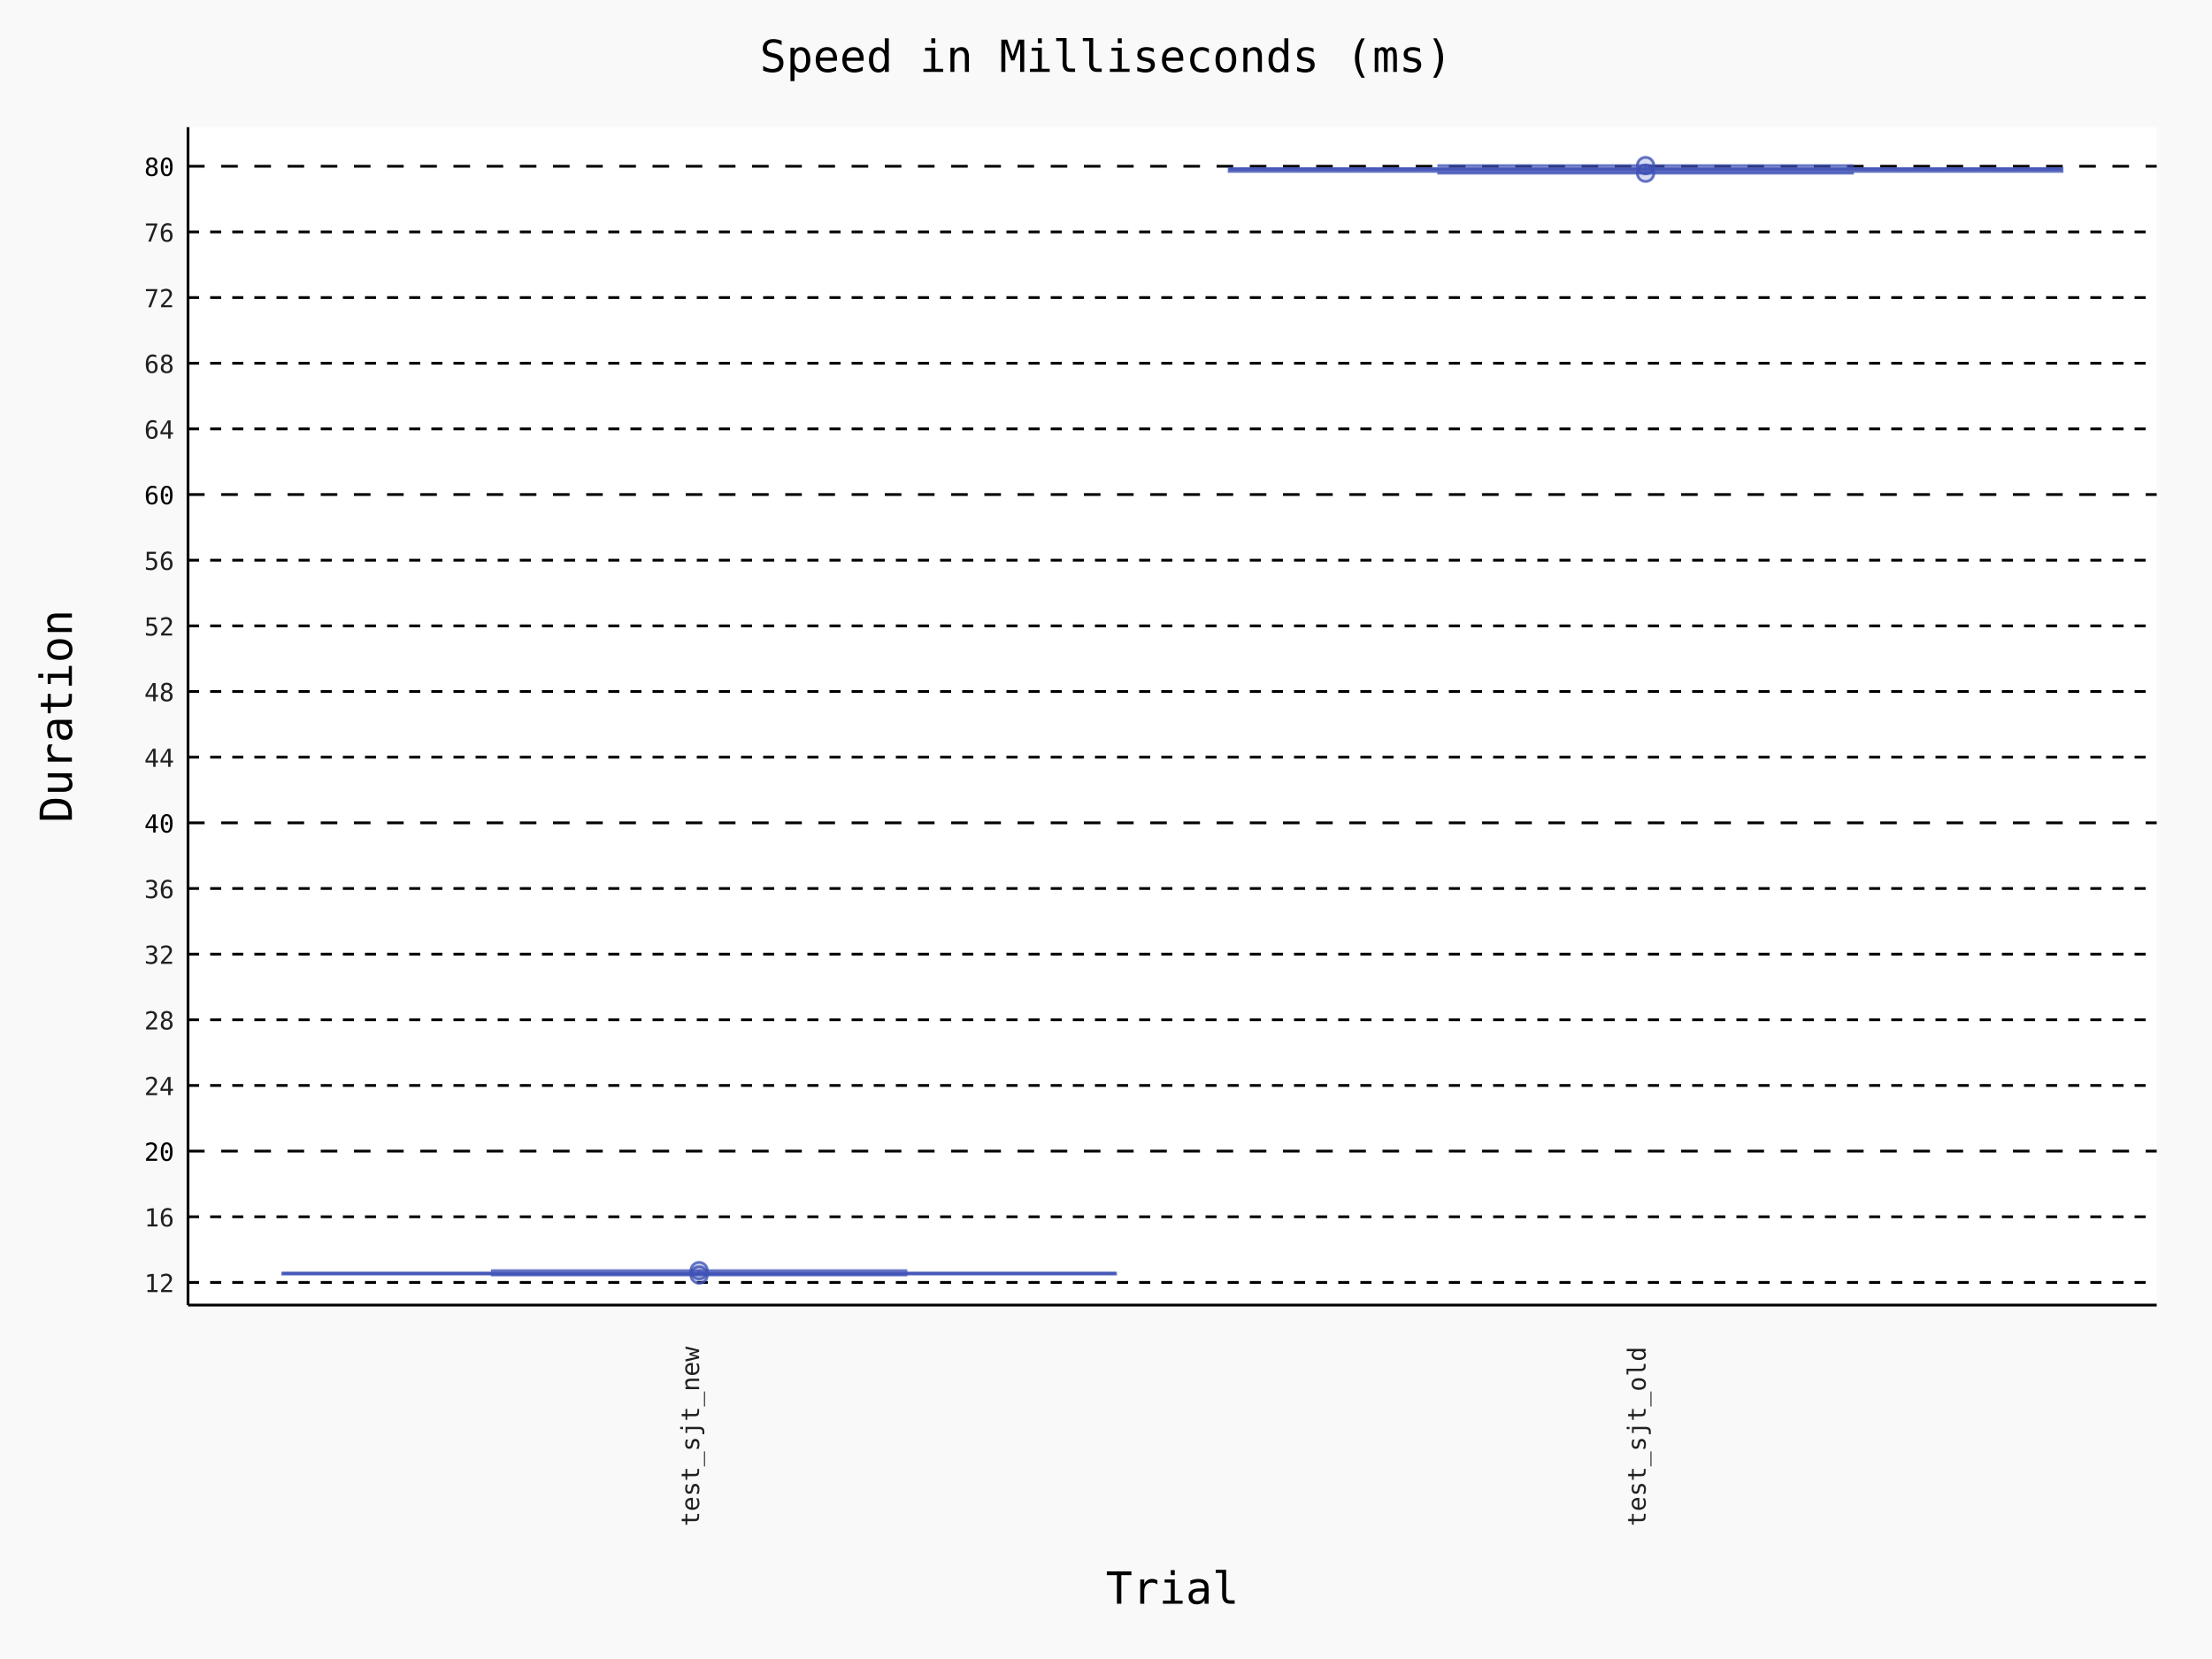
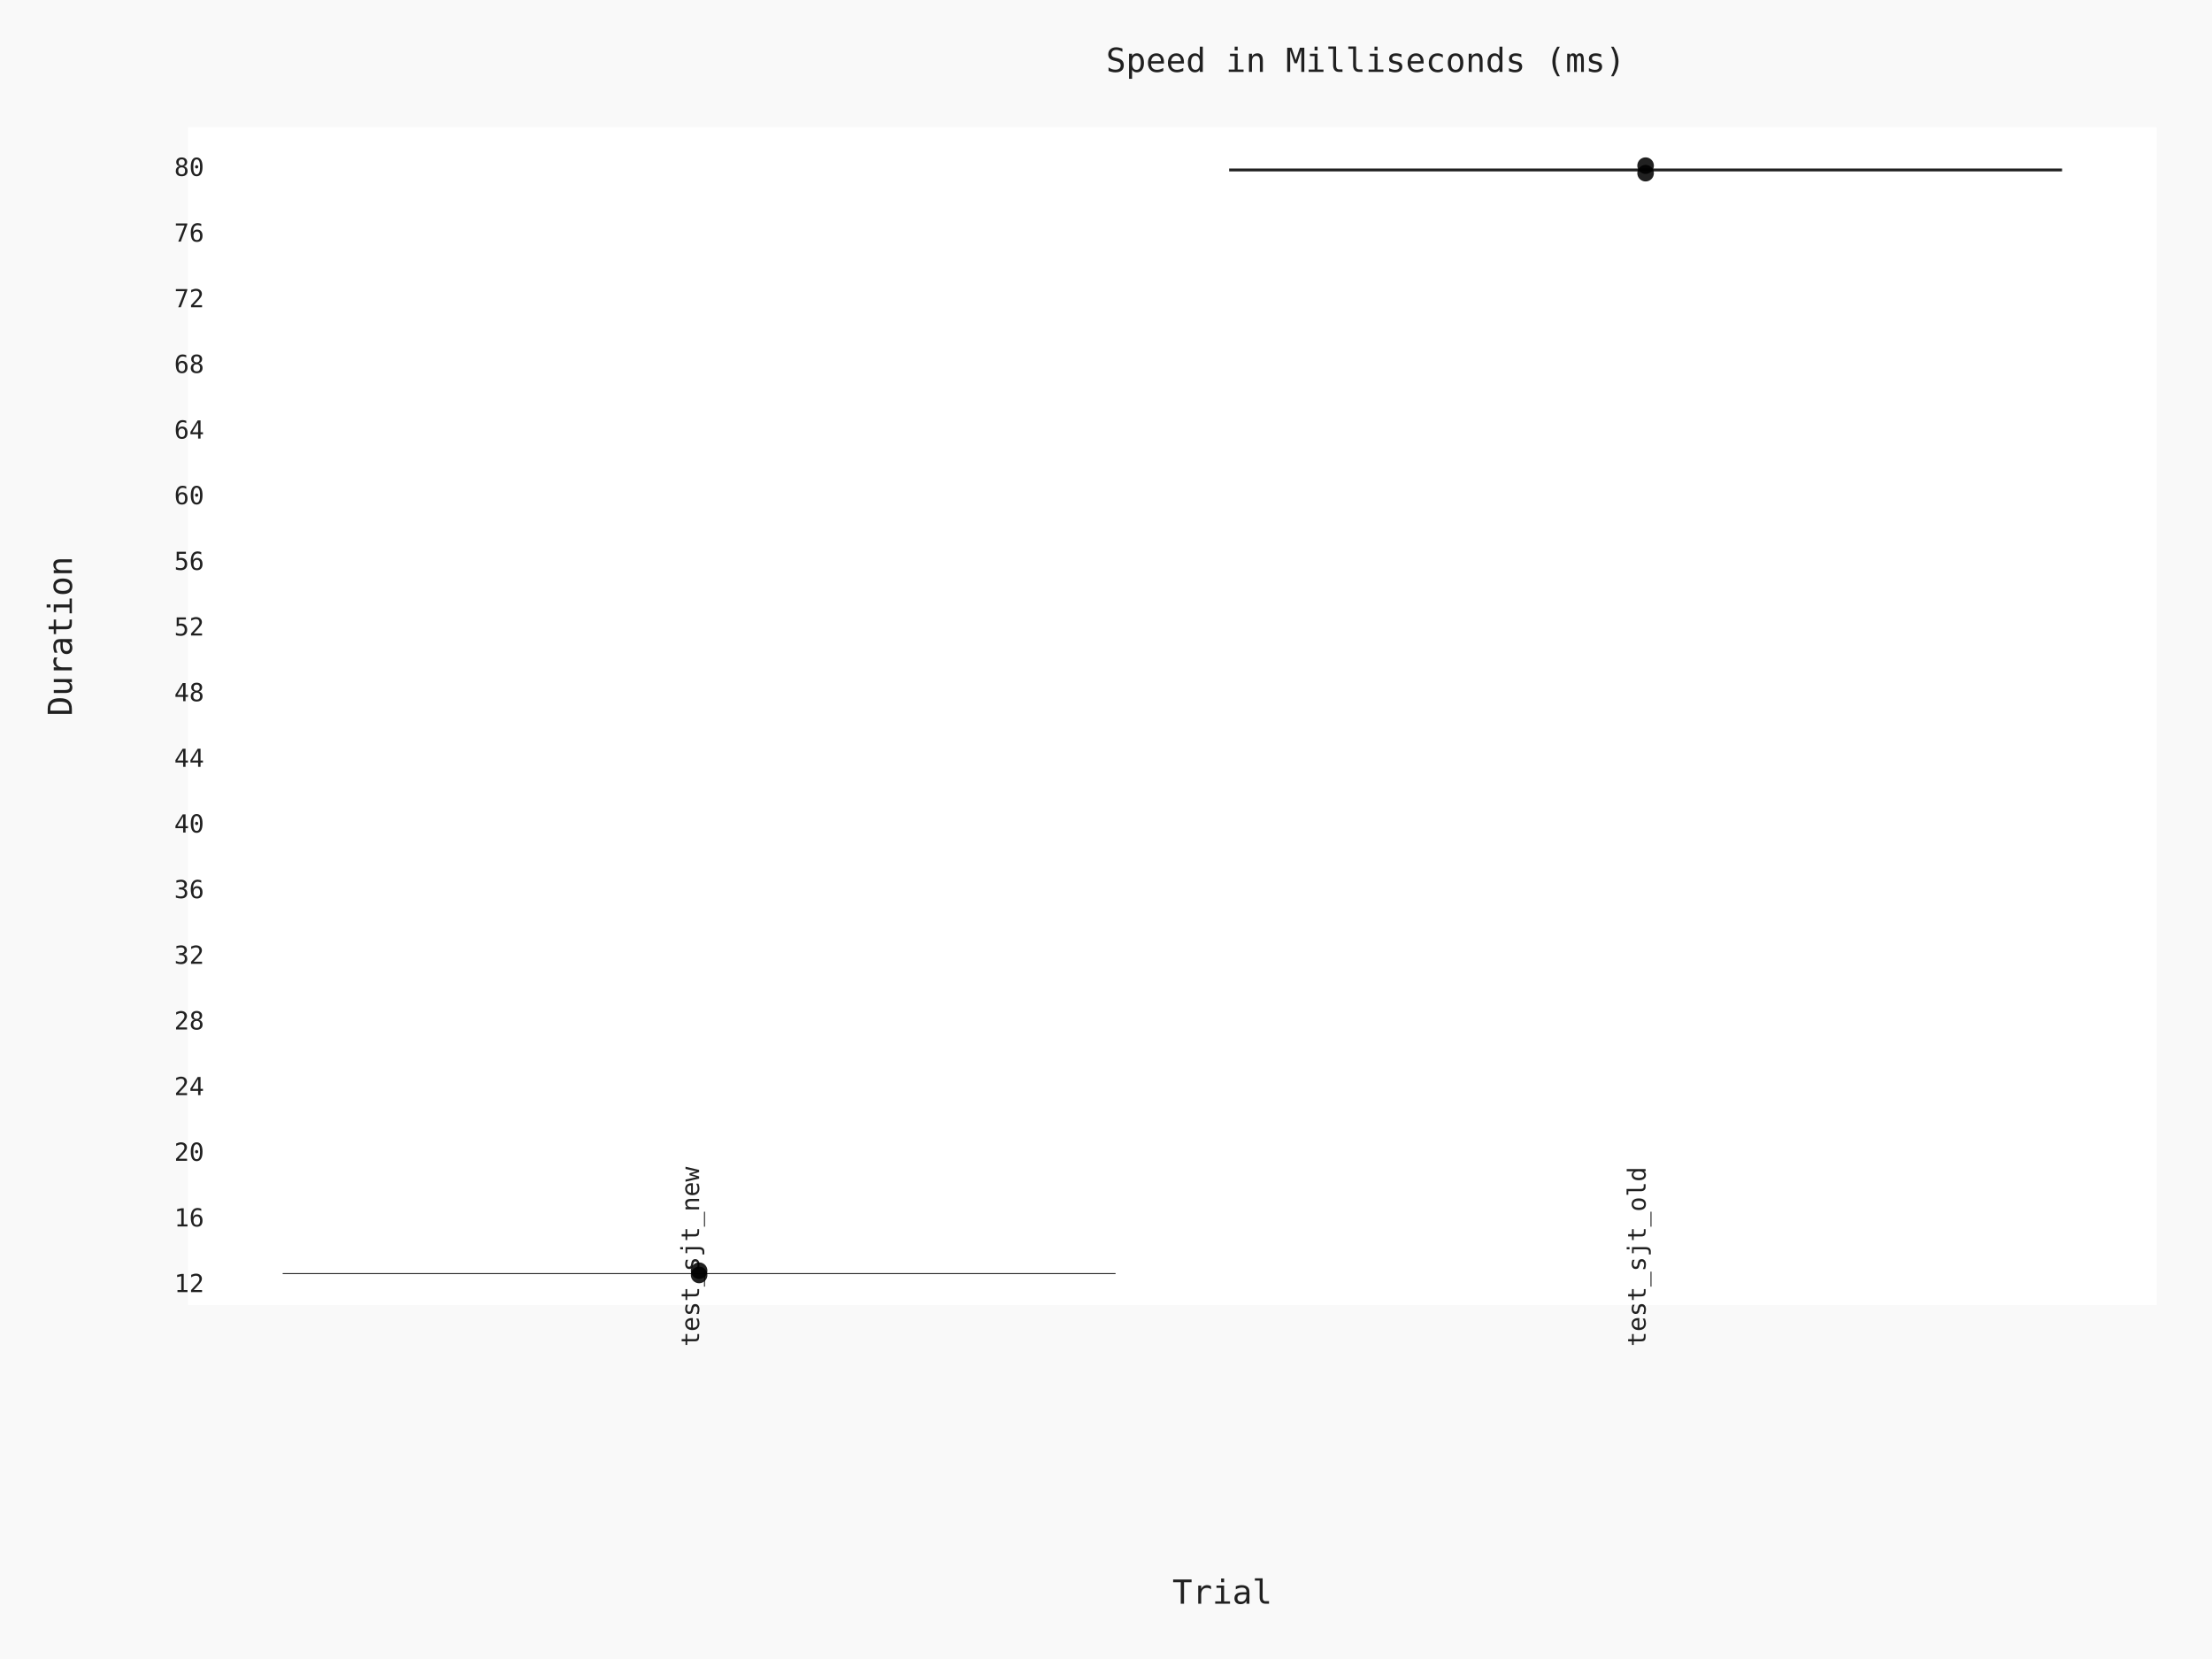
- <svg xmlns="http://www.w3.org/2000/svg" id="chart-81fc9f2c-53b3-4e9a-b1d3-1517075dd4cb" class="pygal-chart" viewBox="0 0 800 600">
+ <svg xmlns="http://www.w3.org/2000/svg" class="pygal-chart" viewBox="0 0 800 600" style="background-color:#f9f9f9;-webkit-user-select:none;-webkit-font-smoothing:antialiased;font-family:Consolas,&quot;Deja Vu Sans Mono&quot;,&quot;Bitstream Vera Sans Mono&quot;,&quot;Courier New&quot;,monospace">
  <defs>
-     <style type="text/css">#chart-81fc9f2c-53b3-4e9a-b1d3-1517075dd4cb{-webkit-user-select:none;-webkit-font-smoothing:antialiased;font-family:Consolas,"Deja Vu Sans Mono","Bitstream Vera Sans Mono","Courier New",monospace}#chart-81fc9f2c-53b3-4e9a-b1d3-1517075dd4cb .title{font-family:Consolas,"Deja Vu Sans Mono","Bitstream Vera Sans Mono","Courier New",monospace;font-size:16px}#chart-81fc9f2c-53b3-4e9a-b1d3-1517075dd4cb .legends .legend text{font-family:Consolas,"Deja Vu Sans Mono","Bitstream Vera Sans Mono","Courier New",monospace;font-size:14px}#chart-81fc9f2c-53b3-4e9a-b1d3-1517075dd4cb .axis text{font-family:Consolas,"Deja Vu Sans Mono","Bitstream Vera Sans Mono","Courier New",monospace;font-size:10px}#chart-81fc9f2c-53b3-4e9a-b1d3-1517075dd4cb .axis text.major{font-family:Consolas,"Deja Vu Sans Mono","Bitstream Vera Sans Mono","Courier New",monospace;font-size:10px}#chart-81fc9f2c-53b3-4e9a-b1d3-1517075dd4cb .text-overlay text.value{font-family:Consolas,"Deja Vu Sans Mono","Bitstream Vera Sans Mono","Courier New",monospace;font-size:16px}#chart-81fc9f2c-53b3-4e9a-b1d3-1517075dd4cb .text-overlay text.label{font-family:Consolas,"Deja Vu Sans Mono","Bitstream Vera Sans Mono","Courier New",monospace;font-size:10px}#chart-81fc9f2c-53b3-4e9a-b1d3-1517075dd4cb .tooltip{font-family:Consolas,"Deja Vu Sans Mono","Bitstream Vera Sans Mono","Courier New",monospace;font-size:14px}#chart-81fc9f2c-53b3-4e9a-b1d3-1517075dd4cb text.no_data{font-family:Consolas,"Deja Vu Sans Mono","Bitstream Vera Sans Mono","Courier New",monospace;font-size:64px}
- #chart-81fc9f2c-53b3-4e9a-b1d3-1517075dd4cb{background-color:rgba(249,249,249,1)}#chart-81fc9f2c-53b3-4e9a-b1d3-1517075dd4cb path,#chart-81fc9f2c-53b3-4e9a-b1d3-1517075dd4cb line,#chart-81fc9f2c-53b3-4e9a-b1d3-1517075dd4cb rect,#chart-81fc9f2c-53b3-4e9a-b1d3-1517075dd4cb circle{-webkit-transition:150ms;-moz-transition:150ms;transition:150ms}#chart-81fc9f2c-53b3-4e9a-b1d3-1517075dd4cb .graph &gt; .background{fill:rgba(249,249,249,1)}#chart-81fc9f2c-53b3-4e9a-b1d3-1517075dd4cb .plot &gt; .background{fill:rgba(255,255,255,1)}#chart-81fc9f2c-53b3-4e9a-b1d3-1517075dd4cb .graph{fill:rgba(0,0,0,.87)}#chart-81fc9f2c-53b3-4e9a-b1d3-1517075dd4cb text.no_data{fill:rgba(0,0,0,1)}#chart-81fc9f2c-53b3-4e9a-b1d3-1517075dd4cb .title{fill:rgba(0,0,0,1)}#chart-81fc9f2c-53b3-4e9a-b1d3-1517075dd4cb .legends .legend text{fill:rgba(0,0,0,.87)}#chart-81fc9f2c-53b3-4e9a-b1d3-1517075dd4cb .legends .legend:hover text{fill:rgba(0,0,0,1)}#chart-81fc9f2c-53b3-4e9a-b1d3-1517075dd4cb .axis .line{stroke:rgba(0,0,0,1)}#chart-81fc9f2c-53b3-4e9a-b1d3-1517075dd4cb .axis .guide.line{stroke:rgba(0,0,0,.54)}#chart-81fc9f2c-53b3-4e9a-b1d3-1517075dd4cb .axis .major.line{stroke:rgba(0,0,0,.87)}#chart-81fc9f2c-53b3-4e9a-b1d3-1517075dd4cb .axis text.major{fill:rgba(0,0,0,1)}#chart-81fc9f2c-53b3-4e9a-b1d3-1517075dd4cb .axis.y .guides:hover .guide.line,#chart-81fc9f2c-53b3-4e9a-b1d3-1517075dd4cb .line-graph .axis.x .guides:hover .guide.line,#chart-81fc9f2c-53b3-4e9a-b1d3-1517075dd4cb .stackedline-graph .axis.x .guides:hover .guide.line,#chart-81fc9f2c-53b3-4e9a-b1d3-1517075dd4cb .xy-graph .axis.x .guides:hover .guide.line{stroke:rgba(0,0,0,1)}#chart-81fc9f2c-53b3-4e9a-b1d3-1517075dd4cb .axis .guides:hover text{fill:rgba(0,0,0,1)}#chart-81fc9f2c-53b3-4e9a-b1d3-1517075dd4cb .reactive{fill-opacity:.7;stroke-opacity:.8;stroke-width:1}#chart-81fc9f2c-53b3-4e9a-b1d3-1517075dd4cb .ci{stroke:rgba(0,0,0,.87)}#chart-81fc9f2c-53b3-4e9a-b1d3-1517075dd4cb .reactive.active,#chart-81fc9f2c-53b3-4e9a-b1d3-1517075dd4cb .active .reactive{fill-opacity:.8;stroke-opacity:.9;stroke-width:4}#chart-81fc9f2c-53b3-4e9a-b1d3-1517075dd4cb .ci .reactive.active{stroke-width:1.5}#chart-81fc9f2c-53b3-4e9a-b1d3-1517075dd4cb .series text{fill:rgba(0,0,0,1)}#chart-81fc9f2c-53b3-4e9a-b1d3-1517075dd4cb .tooltip rect{fill:rgba(255,255,255,1);stroke:rgba(0,0,0,1);-webkit-transition:opacity 150ms;-moz-transition:opacity 150ms;transition:opacity 150ms}#chart-81fc9f2c-53b3-4e9a-b1d3-1517075dd4cb .tooltip .label{fill:rgba(0,0,0,.87)}#chart-81fc9f2c-53b3-4e9a-b1d3-1517075dd4cb .tooltip .label{fill:rgba(0,0,0,.87)}#chart-81fc9f2c-53b3-4e9a-b1d3-1517075dd4cb .tooltip .legend{font-size:.8em;fill:rgba(0,0,0,.54)}#chart-81fc9f2c-53b3-4e9a-b1d3-1517075dd4cb .tooltip .x_label{font-size:.6em;fill:rgba(0,0,0,1)}#chart-81fc9f2c-53b3-4e9a-b1d3-1517075dd4cb .tooltip .xlink{font-size:.5em;text-decoration:underline}#chart-81fc9f2c-53b3-4e9a-b1d3-1517075dd4cb .tooltip .value{font-size:1.5em}#chart-81fc9f2c-53b3-4e9a-b1d3-1517075dd4cb .bound{font-size:.5em}#chart-81fc9f2c-53b3-4e9a-b1d3-1517075dd4cb .max-value{font-size:.75em;fill:rgba(0,0,0,.54)}#chart-81fc9f2c-53b3-4e9a-b1d3-1517075dd4cb .map-element{fill:rgba(255,255,255,1);stroke:rgba(0,0,0,.54) !important}#chart-81fc9f2c-53b3-4e9a-b1d3-1517075dd4cb .map-element .reactive{fill-opacity:inherit;stroke-opacity:inherit}#chart-81fc9f2c-53b3-4e9a-b1d3-1517075dd4cb .color-0,#chart-81fc9f2c-53b3-4e9a-b1d3-1517075dd4cb .color-0 a:visited{stroke:#3F51B5;fill:#3F51B5}#chart-81fc9f2c-53b3-4e9a-b1d3-1517075dd4cb .color-1,#chart-81fc9f2c-53b3-4e9a-b1d3-1517075dd4cb .color-1 a:visited{stroke:#3F51B5;fill:#3F51B5}#chart-81fc9f2c-53b3-4e9a-b1d3-1517075dd4cb .text-overlay .color-0 text{fill:black}#chart-81fc9f2c-53b3-4e9a-b1d3-1517075dd4cb .text-overlay .color-1 text{fill:black}
- #chart-81fc9f2c-53b3-4e9a-b1d3-1517075dd4cb text.no_data{text-anchor:middle}#chart-81fc9f2c-53b3-4e9a-b1d3-1517075dd4cb .guide.line{fill:none}#chart-81fc9f2c-53b3-4e9a-b1d3-1517075dd4cb .centered{text-anchor:middle}#chart-81fc9f2c-53b3-4e9a-b1d3-1517075dd4cb .title{text-anchor:middle}#chart-81fc9f2c-53b3-4e9a-b1d3-1517075dd4cb .legends .legend text{fill-opacity:1}#chart-81fc9f2c-53b3-4e9a-b1d3-1517075dd4cb .axis.x text{text-anchor:middle}#chart-81fc9f2c-53b3-4e9a-b1d3-1517075dd4cb .axis.x:not(.web) text[transform]{text-anchor:start}#chart-81fc9f2c-53b3-4e9a-b1d3-1517075dd4cb .axis.x:not(.web) text[transform].backwards{text-anchor:end}#chart-81fc9f2c-53b3-4e9a-b1d3-1517075dd4cb .axis.y text{text-anchor:end}#chart-81fc9f2c-53b3-4e9a-b1d3-1517075dd4cb .axis.y text[transform].backwards{text-anchor:start}#chart-81fc9f2c-53b3-4e9a-b1d3-1517075dd4cb .axis.y2 text{text-anchor:start}#chart-81fc9f2c-53b3-4e9a-b1d3-1517075dd4cb .axis.y2 text[transform].backwards{text-anchor:end}#chart-81fc9f2c-53b3-4e9a-b1d3-1517075dd4cb .axis .guide.line{stroke-dasharray:4,4;stroke:black}#chart-81fc9f2c-53b3-4e9a-b1d3-1517075dd4cb .axis .major.guide.line{stroke-dasharray:6,6;stroke:black}#chart-81fc9f2c-53b3-4e9a-b1d3-1517075dd4cb .horizontal .axis.y .guide.line,#chart-81fc9f2c-53b3-4e9a-b1d3-1517075dd4cb .horizontal .axis.y2 .guide.line,#chart-81fc9f2c-53b3-4e9a-b1d3-1517075dd4cb .vertical .axis.x .guide.line{opacity:0}#chart-81fc9f2c-53b3-4e9a-b1d3-1517075dd4cb .horizontal .axis.always_show .guide.line,#chart-81fc9f2c-53b3-4e9a-b1d3-1517075dd4cb .vertical .axis.always_show .guide.line{opacity:1 !important}#chart-81fc9f2c-53b3-4e9a-b1d3-1517075dd4cb .axis.y .guides:hover .guide.line,#chart-81fc9f2c-53b3-4e9a-b1d3-1517075dd4cb .axis.y2 .guides:hover .guide.line,#chart-81fc9f2c-53b3-4e9a-b1d3-1517075dd4cb .axis.x .guides:hover .guide.line{opacity:1}#chart-81fc9f2c-53b3-4e9a-b1d3-1517075dd4cb .axis .guides:hover text{opacity:1}#chart-81fc9f2c-53b3-4e9a-b1d3-1517075dd4cb .nofill{fill:none}#chart-81fc9f2c-53b3-4e9a-b1d3-1517075dd4cb .subtle-fill{fill-opacity:.2}#chart-81fc9f2c-53b3-4e9a-b1d3-1517075dd4cb .dot{stroke-width:1px;fill-opacity:1;stroke-opacity:1}#chart-81fc9f2c-53b3-4e9a-b1d3-1517075dd4cb .dot.active{stroke-width:5px}#chart-81fc9f2c-53b3-4e9a-b1d3-1517075dd4cb .dot.negative{fill:transparent}#chart-81fc9f2c-53b3-4e9a-b1d3-1517075dd4cb text,#chart-81fc9f2c-53b3-4e9a-b1d3-1517075dd4cb tspan{stroke:none !important}#chart-81fc9f2c-53b3-4e9a-b1d3-1517075dd4cb .series text.active{opacity:1}#chart-81fc9f2c-53b3-4e9a-b1d3-1517075dd4cb .tooltip rect{fill-opacity:.95;stroke-width:.5}#chart-81fc9f2c-53b3-4e9a-b1d3-1517075dd4cb .tooltip text{fill-opacity:1}#chart-81fc9f2c-53b3-4e9a-b1d3-1517075dd4cb .showable{visibility:hidden}#chart-81fc9f2c-53b3-4e9a-b1d3-1517075dd4cb .showable.shown{visibility:visible}#chart-81fc9f2c-53b3-4e9a-b1d3-1517075dd4cb .gauge-background{fill:rgba(229,229,229,1);stroke:none}#chart-81fc9f2c-53b3-4e9a-b1d3-1517075dd4cb .bg-lines{stroke:rgba(249,249,249,1);stroke-width:2px}
- .tooltip .value{font-size:1em !important}.axis text{font-size:9px !important}</style>
+     <style>#chart-81fc9f2c-53b3-4e9a-b1d3-1517075dd4cb .title{font-family:Consolas,"Deja Vu Sans Mono","Bitstream Vera Sans Mono","Courier New",monospace;font-size:16px;fill:#000}#chart-81fc9f2c-53b3-4e9a-b1d3-1517075dd4cb .axis text,#chart-81fc9f2c-53b3-4e9a-b1d3-1517075dd4cb .axis text.major{font-family:Consolas,"Deja Vu Sans Mono","Bitstream Vera Sans Mono","Courier New",monospace;font-size:10px}#chart-81fc9f2c-53b3-4e9a-b1d3-1517075dd4cb circle,#chart-81fc9f2c-53b3-4e9a-b1d3-1517075dd4cb path{-webkit-transition:150ms;-moz-transition:150ms;transition:150ms}#chart-81fc9f2c-53b3-4e9a-b1d3-1517075dd4cb .axis .guides:hover text,#chart-81fc9f2c-53b3-4e9a-b1d3-1517075dd4cb .axis text.major,#chart-81fc9f2c-53b3-4e9a-b1d3-1517075dd4cb .series text{fill:#000}#chart-81fc9f2c-53b3-4e9a-b1d3-1517075dd4cb .axis .line,#chart-81fc9f2c-53b3-4e9a-b1d3-1517075dd4cb .axis.y .guides:hover .guide.line{stroke:#000}#chart-81fc9f2c-53b3-4e9a-b1d3-1517075dd4cb .axis .guide.line{stroke:rgba(0,0,0,.54)}#chart-81fc9f2c-53b3-4e9a-b1d3-1517075dd4cb .reactive{fill-opacity:.7;stroke-opacity:.8;stroke-width:1}#chart-81fc9f2c-53b3-4e9a-b1d3-1517075dd4cb .axis .major.line{stroke:rgba(0,0,0,.87)}#chart-81fc9f2c-53b3-4e9a-b1d3-1517075dd4cb .color-0,#chart-81fc9f2c-53b3-4e9a-b1d3-1517075dd4cb .color-1{stroke:#3f51b5;fill:#3f51b5}#chart-81fc9f2c-53b3-4e9a-b1d3-1517075dd4cb .axis.x text,#chart-81fc9f2c-53b3-4e9a-b1d3-1517075dd4cb .title{text-anchor:middle}#chart-81fc9f2c-53b3-4e9a-b1d3-1517075dd4cb .guide.line{fill:none}#chart-81fc9f2c-53b3-4e9a-b1d3-1517075dd4cb .axis.x:not(.web) text[transform]{text-anchor:start}#chart-81fc9f2c-53b3-4e9a-b1d3-1517075dd4cb .axis.x:not(.web) text[transform].backwards{text-anchor:end}#chart-81fc9f2c-53b3-4e9a-b1d3-1517075dd4cb .axis.y text{text-anchor:end}#chart-81fc9f2c-53b3-4e9a-b1d3-1517075dd4cb .axis.y text[transform].backwards{text-anchor:start}#chart-81fc9f2c-53b3-4e9a-b1d3-1517075dd4cb .axis .guide.line{stroke-dasharray:4,4;stroke:#000}#chart-81fc9f2c-53b3-4e9a-b1d3-1517075dd4cb .axis .major.guide.line{stroke-dasharray:6,6;stroke:#000}#chart-81fc9f2c-53b3-4e9a-b1d3-1517075dd4cb .vertical .axis.x .guide.line{opacity:0}#chart-81fc9f2c-53b3-4e9a-b1d3-1517075dd4cb .vertical .axis.always_show .guide.line{opacity:1!important}#chart-81fc9f2c-53b3-4e9a-b1d3-1517075dd4cb .axis .guides:hover text,#chart-81fc9f2c-53b3-4e9a-b1d3-1517075dd4cb .axis.x .guides:hover .guide.line,#chart-81fc9f2c-53b3-4e9a-b1d3-1517075dd4cb .axis.y .guides:hover .guide.line{opacity:1}#chart-81fc9f2c-53b3-4e9a-b1d3-1517075dd4cb .subtle-fill{fill-opacity:.2}#chart-81fc9f2c-53b3-4e9a-b1d3-1517075dd4cb text{stroke:none!important}.axis text{font-size:9px!important}</style>
  </defs>
-   <g class="graph custombox-graph vertical">
-     <rect x="0" y="0" width="800" height="600" class="background" />
-     <g transform="translate(68, 46)" class="plot">
-       <rect x="0" y="0" width="712.0" height="426.0" class="background" />
+   <g class="graph custombox-graph vertical" style="fill:rgba(0,0,0,.87)">
+     <path class="background" style="fill:#f9f9f9" d="M0 0h800v600H0z" />
+     <g class="plot">
+       <path class="background" style="fill:#fff" d="M0 0h712v426H0z" transform="translate(68 46)" />
      <g class="axis y always_show">
-         <path d="M0 426 h712" class="line" />
+         <path d="M68 472h712" class="line" />
        <g class="guides">
-           <path d="M0 417.808 h712" class="guide line" />
-           <text x="-5" y="421.308" class="">12</text>
+           <path d="M68 463.808h712" class="guide line" />
+           <text x="-5" y="421.308" transform="translate(68 46)">12</text>
        </g>
        <g class="guides">
-           <path d="M0 394.062 h712" class="guide line" />
-           <text x="-5" y="397.562" class="">16</text>
+           <path d="M68 440.062h712" class="guide line" />
+           <text x="-5" y="397.562" transform="translate(68 46)">16</text>
        </g>
        <g class="guides">
-           <path d="M0 370.316 h712" class="major guide line" />
-           <text x="-5" y="373.816" class="major">20</text>
+           <path d="M68 416.316h712" class="major guide line" />
+           <text x="-5" y="373.816" class="major" transform="translate(68 46)">20</text>
        </g>
        <g class="guides">
-           <path d="M0 346.57 h712" class="guide line" />
-           <text x="-5" y="350.07" class="">24</text>
+           <path d="M68 392.57h712" class="guide line" />
+           <text x="-5" y="350.07" transform="translate(68 46)">24</text>
        </g>
        <g class="guides">
-           <path d="M0 322.824 h712" class="guide line" />
-           <text x="-5" y="326.324" class="">28</text>
+           <path d="M68 368.824h712" class="guide line" />
+           <text x="-5" y="326.324" transform="translate(68 46)">28</text>
        </g>
        <g class="guides">
-           <path d="M0 299.079 h712" class="guide line" />
-           <text x="-5" y="302.579" class="">32</text>
+           <path d="M68 345.079h712" class="guide line" />
+           <text x="-5" y="302.579" transform="translate(68 46)">32</text>
        </g>
        <g class="guides">
-           <path d="M0 275.333 h712" class="guide line" />
-           <text x="-5" y="278.833" class="">36</text>
+           <path d="M68 321.333h712" class="guide line" />
+           <text x="-5" y="278.833" transform="translate(68 46)">36</text>
        </g>
        <g class="guides">
-           <path d="M0 251.587 h712" class="major guide line" />
-           <text x="-5" y="255.087" class="major">40</text>
+           <path d="M68 297.587h712" class="major guide line" />
+           <text x="-5" y="255.087" class="major" transform="translate(68 46)">40</text>
        </g>
        <g class="guides">
-           <path d="M0 227.841 h712" class="guide line" />
-           <text x="-5" y="231.341" class="">44</text>
+           <path d="M68 273.841h712" class="guide line" />
+           <text x="-5" y="231.341" transform="translate(68 46)">44</text>
        </g>
        <g class="guides">
-           <path d="M0 204.095 h712" class="guide line" />
-           <text x="-5" y="207.595" class="">48</text>
+           <path d="M68 250.095h712" class="guide line" />
+           <text x="-5" y="207.595" transform="translate(68 46)">48</text>
        </g>
        <g class="guides">
-           <path d="M0 180.349 h712" class="guide line" />
-           <text x="-5" y="183.849" class="">52</text>
+           <path d="M68 226.35h712" class="guide line" />
+           <text x="-5" y="183.849" transform="translate(68 46)">52</text>
        </g>
        <g class="guides">
-           <path d="M0 156.604 h712" class="guide line" />
-           <text x="-5" y="160.104" class="">56</text>
+           <path d="M68 202.604h712" class="guide line" />
+           <text x="-5" y="160.104" transform="translate(68 46)">56</text>
        </g>
        <g class="guides">
-           <path d="M0 132.858 h712" class="major guide line" />
-           <text x="-5" y="136.358" class="major">60</text>
+           <path d="M68 178.858h712" class="major guide line" />
+           <text x="-5" y="136.358" class="major" transform="translate(68 46)">60</text>
        </g>
        <g class="guides">
-           <path d="M0 109.112 h712" class="guide line" />
-           <text x="-5" y="112.612" class="">64</text>
+           <path d="M68 155.112h712" class="guide line" />
+           <text x="-5" y="112.612" transform="translate(68 46)">64</text>
        </g>
        <g class="guides">
-           <path d="M0 85.366 h712" class="guide line" />
-           <text x="-5" y="88.866" class="">68</text>
+           <path d="M68 131.366h712" class="guide line" />
+           <text x="-5" y="88.866" transform="translate(68 46)">68</text>
        </g>
        <g class="guides">
-           <path d="M0 61.62 h712" class="guide line" />
-           <text x="-5" y="65.12" class="">72</text>
+           <path d="M68 107.62h712" class="guide line" />
+           <text x="-5" y="65.12" transform="translate(68 46)">72</text>
        </g>
        <g class="guides">
-           <path d="M0 37.875 h712" class="guide line" />
-           <text x="-5" y="41.375" class="">76</text>
+           <path d="M68 83.875h712" class="guide line" />
+           <text x="-5" y="41.375" transform="translate(68 46)">76</text>
        </g>
        <g class="guides">
-           <path d="M0 14.129 h712" class="major guide line" />
-           <text x="-5" y="17.629" class="major">80</text>
+           <path d="M68 60.129h712" class="major guide line" />
+           <text x="-5" y="17.629" class="major" transform="translate(68 46)">80</text>
        </g>
      </g>
      <g class="axis x">
-         <path d="M0 0 v426" class="line" />
+         <path d="M68 46v426" class="line" />
        <g class="guides">
-           <path d="M184.846 0 v426" class="guide line" />
-           <text x="184.846" y="441.0" class="backwards" transform="rotate(270 184.8462 441)">test_sjt_new</text>
+           <path d="M252.846 46v426" class="guide line" />
+           <text x="184.846" y="441" class="backwards" transform="rotate(-90 241.846 430)">test_sjt_new</text>
        </g>
        <g class="guides">
-           <path d="M527.154 0 v426" class="guide line" />
-           <text x="527.154" y="441.0" class="backwards" transform="rotate(270 527.1538 441)">test_sjt_old</text>
+           <path d="M595.154 46v426" class="guide line" />
+           <text x="527.154" y="441" class="backwards" transform="rotate(-90 584.154 430)">test_sjt_old</text>
        </g>
      </g>
      <g class="series serie-0 color-0">
        <g class="boxes">
-           <g class="box">
-             <path stroke-width="3" d="M109.538 415.108 L260.154 415.108" class="reactive tooltip-trigger" />
-             <path stroke-width="3" d="M34.231 414.521 L335.462 414.521" class="reactive tooltip-trigger" />
-             <path stroke-width="3" d="M109.538 413.56 L260.154 413.56" class="reactive tooltip-trigger" />
-             <path stroke-width="2" d="M184.846 415.108 L184.846 414.787" class="reactive tooltip-trigger" />
-             <path stroke-width="2" d="M184.846 413.56 L184.846 414.439" class="reactive tooltip-trigger" />
-             <rect x="34.231" y="414.439" height="0.348" width="301.231" class="subtle-fill reactive tooltip-trigger" />
+           <g class="box" transform="translate(68 46)">
+             <path stroke-width="3" d="M109.538 415.108h150.616m-225.924-.587h301.232m-225.924-.961h150.616" class="reactive tooltip-trigger" />
+             <path stroke-width="2" d="M184.846 415.108v-.321m0-1.227v.879" class="reactive tooltip-trigger" />
+             <path class="subtle-fill reactive tooltip-trigger" d="M34.231 414.439h301.231v.348H34.231z" />
            <circle cx="184.846" cy="415.108" r="3" class="subtle-fill reactive tooltip-trigger" />
            <circle cx="184.846" cy="413.56" r="3" class="subtle-fill reactive tooltip-trigger" />
          </g>
        </g>
      </g>
      <g class="series serie-1 color-1">
        <g class="boxes">
-           <g class="box">
-             <path stroke-width="3" d="M451.846 16.631 L602.462 16.631" class="reactive tooltip-trigger" />
-             <path stroke-width="3" d="M376.538 15.211 L677.769 15.211" class="reactive tooltip-trigger" />
-             <path stroke-width="3" d="M451.846 13.907 L602.462 13.907" class="reactive tooltip-trigger" />
-             <path stroke-width="2" d="M527.154 16.631 L527.154 15.99" class="reactive tooltip-trigger" />
-             <path stroke-width="2" d="M527.154 13.907 L527.154 14.95" class="reactive tooltip-trigger" />
-             <rect x="376.538" y="14.95" height="1.04" width="301.231" class="subtle-fill reactive tooltip-trigger" />
+           <g class="box" transform="translate(68 46)">
+             <path stroke-width="3" d="M451.846 16.631h150.616M376.538 15.21H677.77m-225.924-1.303h150.616" class="reactive tooltip-trigger" />
+             <path stroke-width="2" d="M527.154 16.631v-.641m0-2.083v1.043" class="reactive tooltip-trigger" />
+             <path class="subtle-fill reactive tooltip-trigger" d="M376.538 14.95h301.231v1.04H376.538z" />
            <circle cx="527.154" cy="16.631" r="3" class="subtle-fill reactive tooltip-trigger" />
            <circle cx="527.154" cy="13.907" r="3" class="subtle-fill reactive tooltip-trigger" />
          </g>
        </g>
      </g>
    </g>
    <g class="titles">
-       <text x="400.0" y="26" class="title plot_title">Speed in Milliseconds (ms)</text>
-       <text x="424.0" y="580.0" class="title">Trial</text>
-       <text x="0" y="285.0" class="title" transform="rotate(-90 0 259)">Duration</text>
-     </g>
-     <g transform="translate(68, 46)" class="plot overlay">
-       <g class="series serie-0 color-0" />
-       <g class="series serie-1 color-1" />
-     </g>
-     <g transform="translate(68, 46)" class="plot text-overlay">
-       <g class="series serie-0 color-0" />
-       <g class="series serie-1 color-1" />
-     </g>
-     <g transform="translate(68, 46)" class="plot tooltip-overlay">
-       <g transform="translate(0 0)" style="opacity: 0" class="tooltip">
-         <rect rx="0" ry="0" width="0" height="0" class="tooltip-box" />
-         <g class="text" />
-       </g>
+       <text x="400" y="26" class="title plot_title">Speed in Milliseconds (ms)</text>
+       <text x="424" y="580" class="title">Trial</text>
+       <text y="285" class="title" transform="rotate(-90 0 259)">Duration</text>
    </g>
  </g>
</svg>
